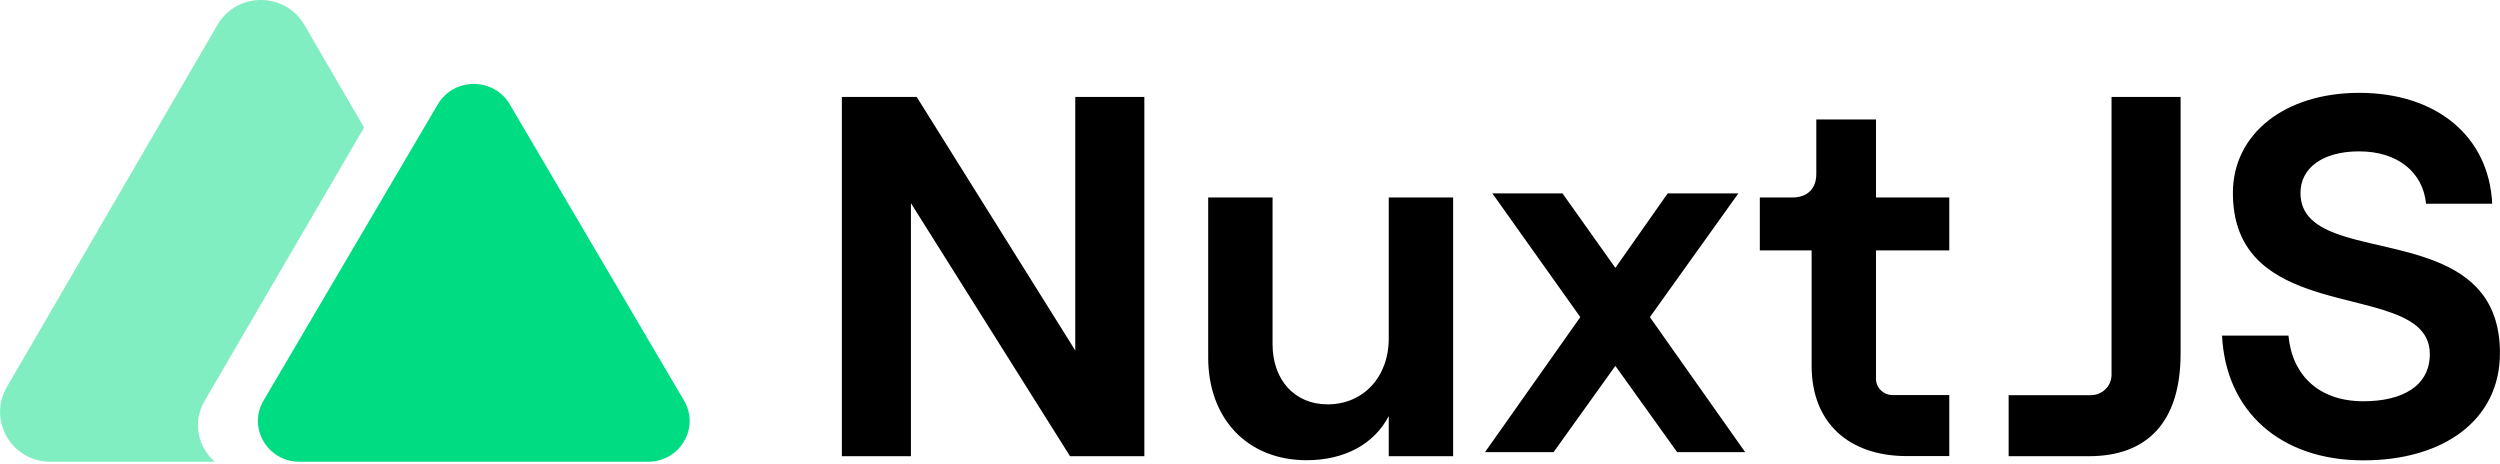
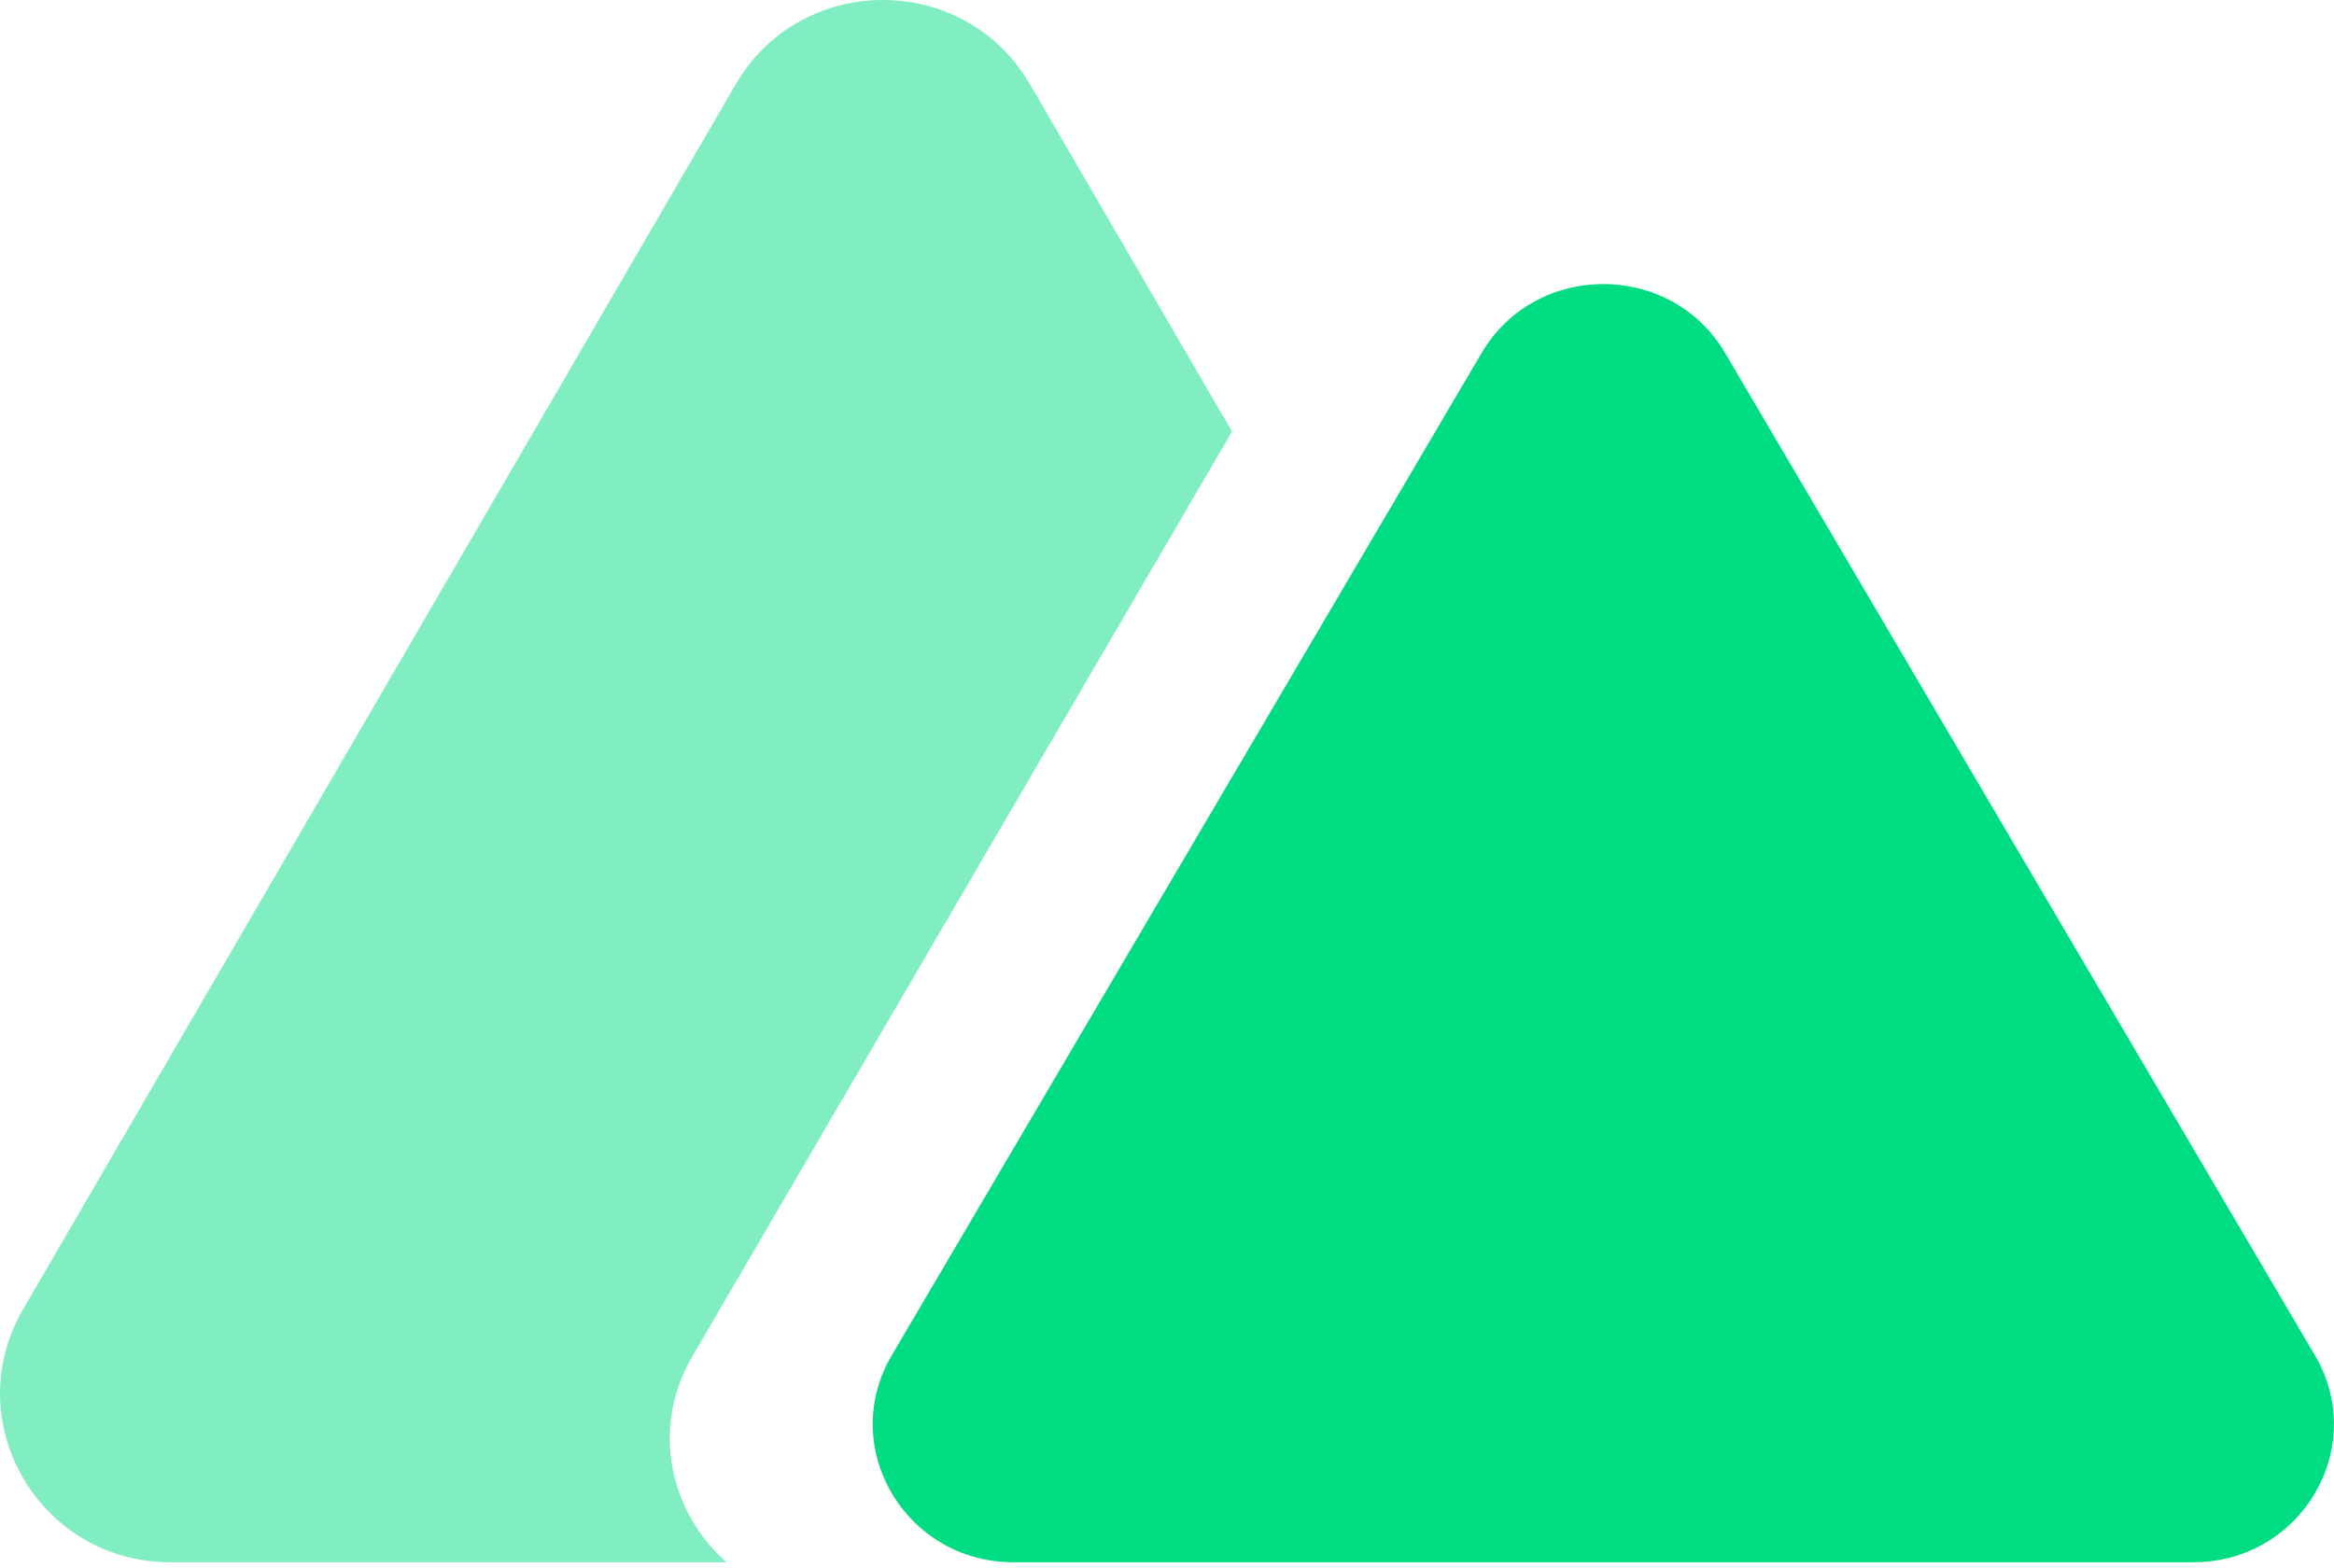
- <svg xmlns="http://www.w3.org/2000/svg" aria-hidden="true" role="img" class="iconify iconify--logos" width="172.47" height="32" preserveAspectRatio="xMidYMid meet" viewBox="0 0 512 95">
-   <path d="M483.174 19.015c15.867 0 26.583 8.933 27.238 22.706h-13.546C496.228 35.31 491.106 31 483.148 31c-7.396 0-12.004 3.365-12.004 8.512c0 4.647 3.323 6.978 8.073 8.601l1.04.338l1.078.32l1.114.304l1.728.438l1.785.424l3.062.71l1.822.437l1.65.418l1.098.296l1.093.313c.181.053.363.107.543.163l1.08.341l1.067.364c.177.063.353.127.528.192l1.044.402c7.24 2.913 13.051 7.92 13.051 18.74c0 13.665-11.473 21.972-27.977 21.972c-17.043 0-28.19-10.094-28.94-25.547l-.016-.01h13.619c.754 8.219 6.329 13.454 15.332 13.454c8.04 0 13.619-3.15 13.619-9.668c0-4.98-4.022-7.298-9.526-9.025l-1.12-.338l-1.154-.326l-2.397-.631l-4.378-1.112l-1.273-.337l-1.273-.353l-1.27-.372c-.422-.128-.843-.26-1.262-.396l-1.25-.421c-8.279-2.91-15.429-7.839-15.429-19.701c.01-12.088 10.622-20.487 25.87-20.487ZM260.621 40.448v30.068c0 7.254 4.504 12.299 11.256 12.299c7.396 0 12.54-5.677 12.54-13.455V40.448h13.185v52.985h-13.184v-8.22c-3.001 5.785-9.11 9.042-16.826 9.042c-12.22 0-20.155-8.62-20.155-21.026v-32.78h13.184Zm-72.887-20.6l32.48 51.932V19.848h14.148v73.585H219.14L186.555 41.61v51.824h-14.147V19.848h15.326Zm258.86 0v52.559c0 14.194-6.967 21.026-18.757 21.026h-16.464V80.934h16.83a4.293 4.293 0 0 0 3.004-1.22a4.126 4.126 0 0 0 1.243-2.946v-56.92h14.143Zm-62.385 4.622v15.977h15.008v10.83h-15.008v26.302c0 .883.356 1.73.994 2.356a3.43 3.43 0 0 0 2.401.978h11.613v12.499h-8.685c-11.792 0-19.507-6.73-19.507-18.494V51.287h-10.61v-10.84h6.656c3.105 0 4.913-1.813 4.913-4.814V24.47h12.225Zm-64.207 15.14l10.828 15.248l10.714-15.248h14.475L337.9 64.947l19.51 27.649h-13.932L330.83 74.934l-12.65 17.662h-14.044l19.512-27.649l-18.01-25.337h14.364Z" />
-   <path fill="#80EEC0" d="M62.329 5.103C58.37-1.7 48.479-1.7 44.52 5.103L1.393 79.258c-3.957 6.805.99 15.31 8.904 15.31h33.668c-3.382-2.956-4.635-8.069-2.075-12.456l32.663-55.99L62.33 5.103Z" />
-   <path fill="#00DC82" d="M89.655 21.37c3.275-5.568 11.463-5.568 14.738 0l35.692 60.672c3.275 5.567-.819 12.526-7.369 12.526H61.332c-6.55 0-10.644-6.96-7.369-12.526l35.692-60.673Z" />
+ <svg xmlns="http://www.w3.org/2000/svg" aria-hidden="true" role="img" class="iconify iconify--logos" width="47.63" height="32" preserveAspectRatio="xMidYMid meet" viewBox="0 0 256 172">
+   <path fill="#80EEC0" d="M112.973 9.25c-7.172-12.333-25.104-12.333-32.277 0L2.524 143.66c-7.172 12.333 1.794 27.749 16.14 27.749h61.024c-6.13-5.357-8.4-14.625-3.76-22.576L135.13 47.348L112.973 9.25Z">
+     </path>
+   <path fill="#00DC82" d="M162.505 38.733c5.936-10.09 20.776-10.09 26.712 0l64.694 109.971c5.936 10.091-1.484 22.705-13.357 22.705H111.167c-11.872 0-19.292-12.614-13.356-22.705l64.694-109.971Z">
+     </path>
</svg>
